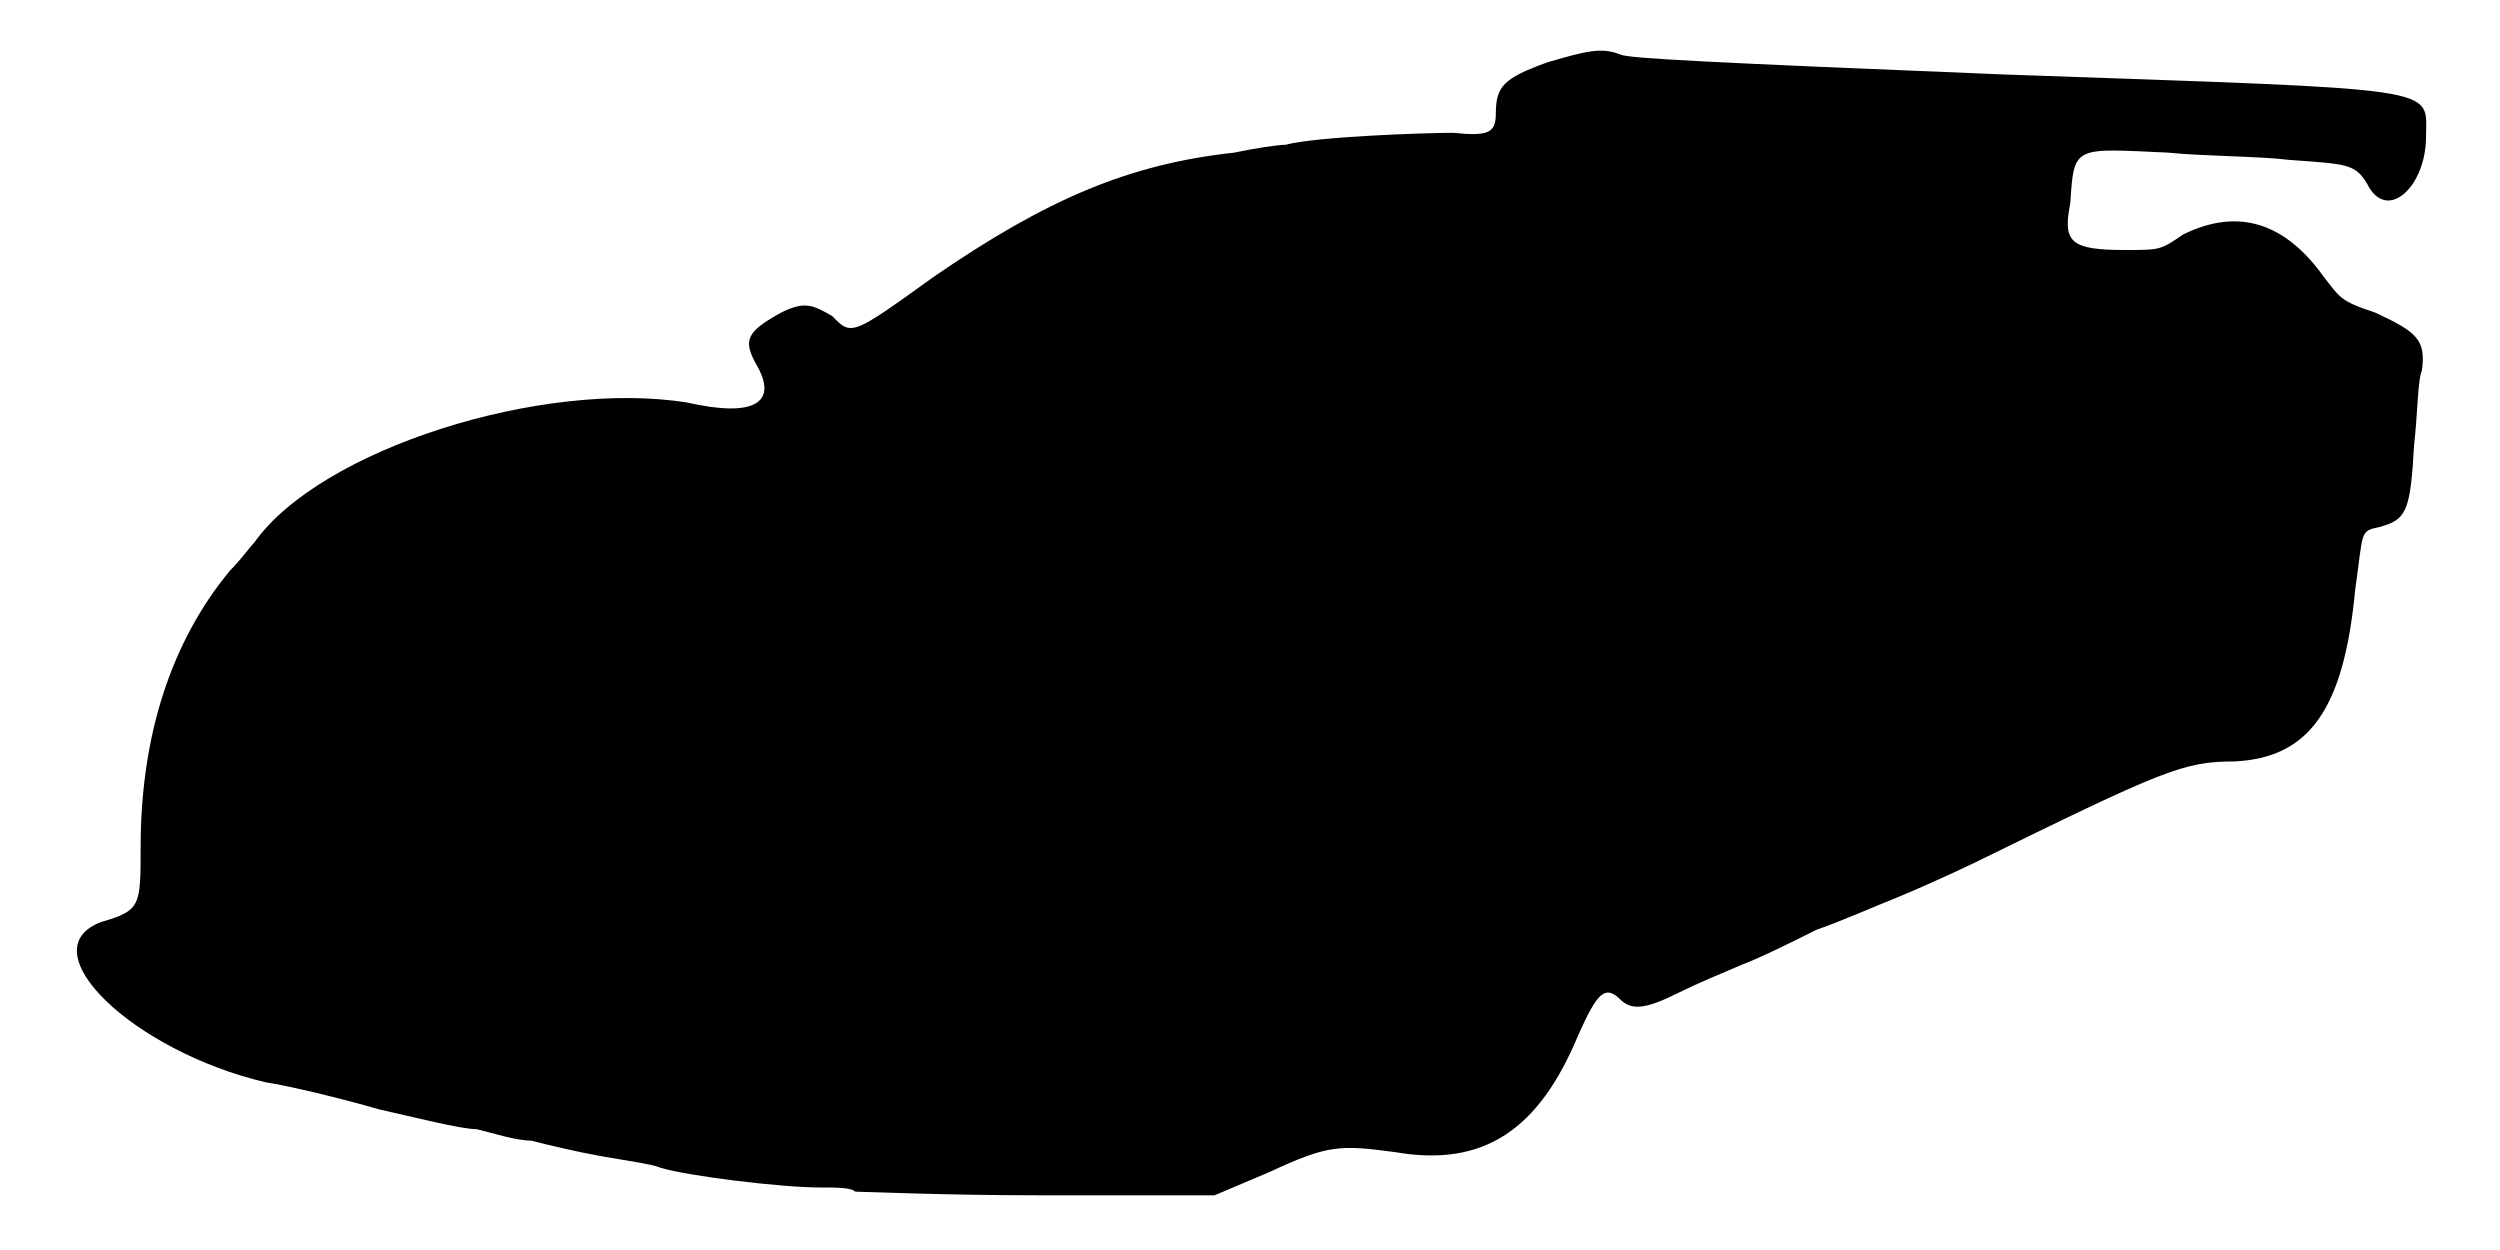
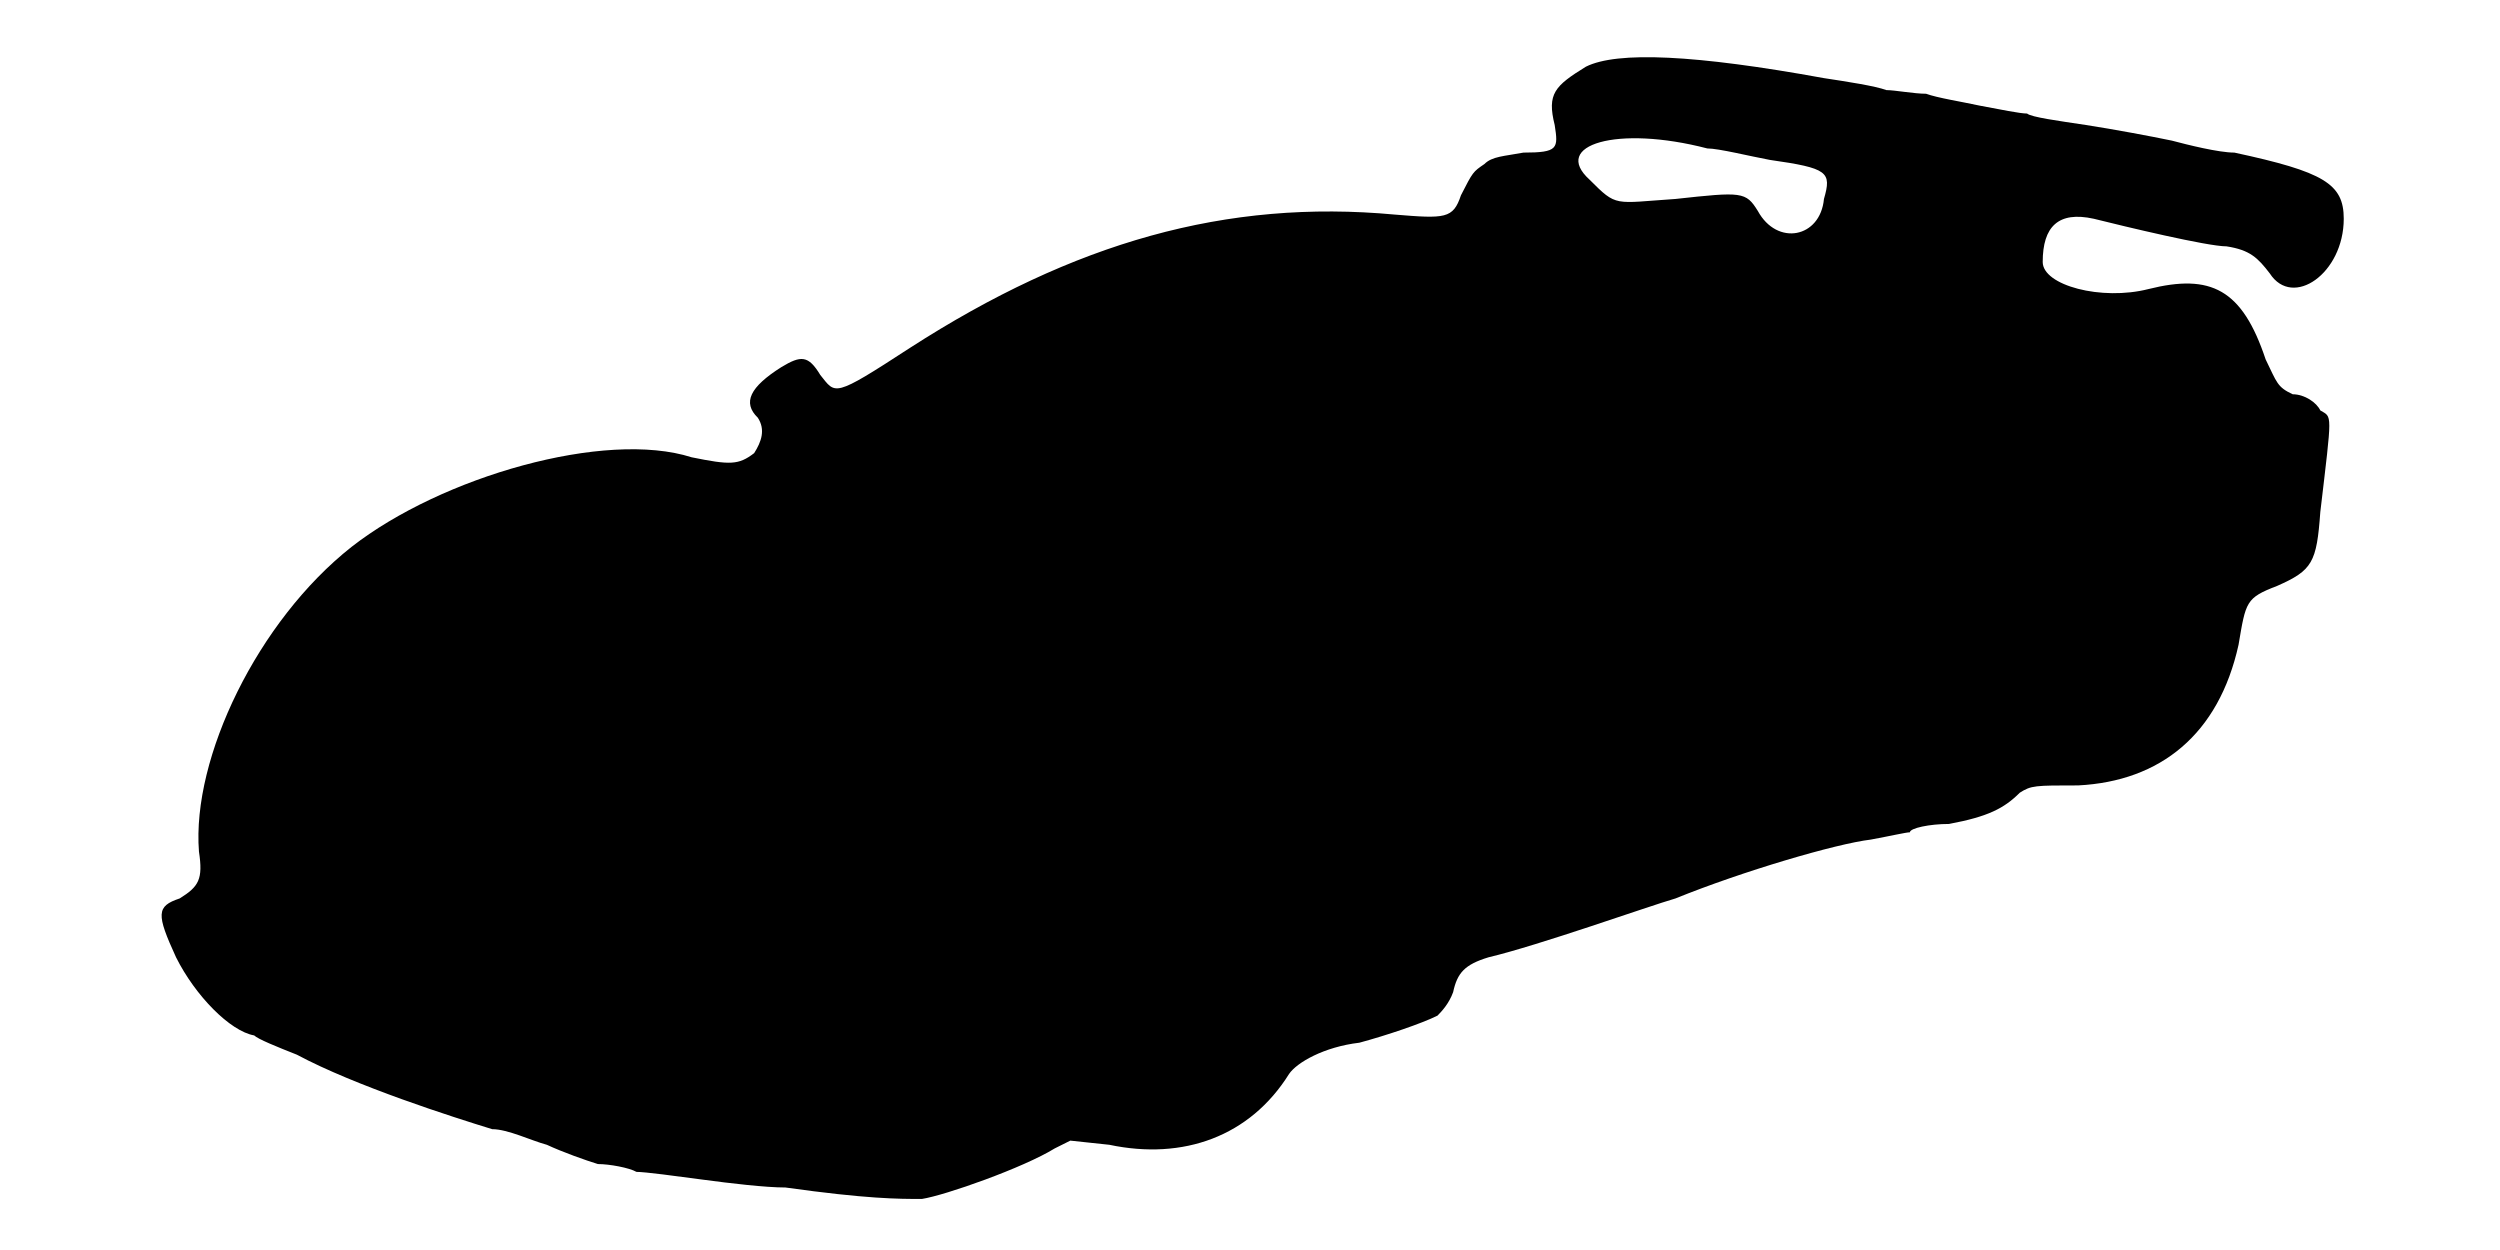
<svg xmlns="http://www.w3.org/2000/svg" viewBox="0 0 48 24">
-   <path d="M29.7 1.2c-.82.3-.98.45-.98.98 0 .37-.14.44-.82.37-.52 0-2.62.07-3.22.23-.16 0-.6.07-.98.15-2.02.22-3.6.89-5.78 2.39-1.57 1.13-1.57 1.13-1.94.75-.38-.22-.53-.29-.98-.07-.68.38-.75.53-.45 1.05.37.68-.07.97-1.35.68-2.78-.45-7.05.89-8.32 2.69-.08.08-.3.38-.46.53-1.12 1.35-1.72 3.15-1.72 5.32 0 1.13 0 1.21-.75 1.43-1.43.53.6 2.48 3.15 3.08.45.07 1.42.3 2.18.52.67.15 1.57.38 1.87.38.3.07.75.22 1.05.22.3.08.9.22 1.35.3.45.08.97.15 1.13.22.52.16 2.32.38 3.07.38.3 0 .6 0 .67.08.16 0 1.73.07 3.53.07l3.37 0 1.06-.45c1.12-.52 1.34-.52 2.4-.38 1.72.3 2.77-.44 3.52-2.24.37-.83.52-.98.82-.68.23.22.53.15 1.13-.15.3-.15.82-.37 1.2-.53.37-.14.97-.44 1.43-.67.44-.15 1.12-.45 1.5-.6.37-.15 1.04-.45 1.5-.67 3.67-1.8 4.04-1.96 5.02-1.96 1.42-.07 2.1-.97 2.32-3.3.16-1.12.08-1.12.46-1.2.52-.14.6-.29.67-1.57.07-.6.07-1.27.15-1.43.08-.59-.08-.74-.9-1.12-.68-.22-.68-.3-.98-.68-.74-1.04-1.64-1.34-2.7-.82-.44.3-.44.3-1.12.3-1.05 0-1.2-.15-1.05-.9.07-1.12.07-1.05 1.87-.97.68.07 1.8.07 2.33.14 1.13.08 1.27.08 1.5.46.37.75 1.13.07 1.13-.91 0-.97.44-.89-8.1-1.19-5.7-.23-7.2-.31-7.36-.38-.37-.15-.67-.07-1.42.15z" />
+   <path d="M30.45 1.28c-.6.37-.75.52-.6 1.12.07.45.07.53-.6.53-.37.07-.6.07-.75.22-.22.15-.22.15-.45.6-.15.45-.3.45-1.27.37-3.23-.3-6.16.53-9.31 2.56-1.49.97-1.42.89-1.72.52-.23-.38-.37-.38-.75-.15-.6.38-.75.68-.45.97.15.23.07.46-.07.68-.3.23-.46.23-1.2.08-1.66-.53-4.8.37-6.53 1.72-1.8 1.42-3.07 4.05-2.93 5.85.08.53 0 .67-.37.9-.45.15-.45.3-.07 1.13.37.74 1.04 1.42 1.5 1.5.07.07.44.22.82.37 1.12.6 3 1.2 3.75 1.43.3 0 .75.22 1.05.3.3.14.75.3.98.37.22 0 .6.07.74.15.16 0 .76.08 1.28.15.52.07 1.2.15 1.58.15 1.57.22 2.17.22 2.62.22.45-.07 1.95-.6 2.55-.97l.3-.15.75.08c1.42.3 2.7-.16 3.45-1.36.15-.22.67-.52 1.35-.6.52-.14 1.2-.37 1.5-.52.08-.08.22-.23.3-.45.08-.37.22-.53.68-.67.97-.23 3.07-.98 3.59-1.13 1.28-.52 3.08-1.05 3.75-1.13.38-.07.68-.14.75-.14 0-.08.38-.16.75-.16.75-.14 1.06-.3 1.36-.6.22-.14.29-.14 1.12-.14 1.58-.08 2.7-.98 3.08-2.7.14-.83.14-.9.74-1.13.68-.3.76-.45.83-1.42.23-1.95.23-1.81 0-1.95-.07-.15-.3-.31-.53-.31-.3-.14-.3-.22-.52-.67-.45-1.35-1.05-1.65-2.25-1.35-.9.23-2.03-.07-2.03-.52 0-.68.3-.98.98-.83.6.15 2.18.53 2.55.53.45.07.6.22.83.52.44.68 1.42 0 1.42-1.05 0-.67-.38-.9-2.1-1.27-.3 0-.9-.15-1.2-.23-.38-.08-1.13-.22-1.65-.3-.53-.08-1.05-.15-1.13-.22-.14 0-.52-.08-.9-.15-.37-.08-.82-.15-1.04-.23-.23 0-.6-.07-.76-.07-.22-.08-.74-.16-1.2-.23-2.47-.45-3.97-.52-4.57-.22zm2.33 1.57c.22 0 .82.15 1.2.22 1.12.16 1.19.23 1.04.75-.07.75-.9.91-1.27.23-.23-.37-.3-.37-1.58-.23-1.19.08-1.12.16-1.65-.37-.74-.67.53-1.05 2.26-.6z" />
</svg>
